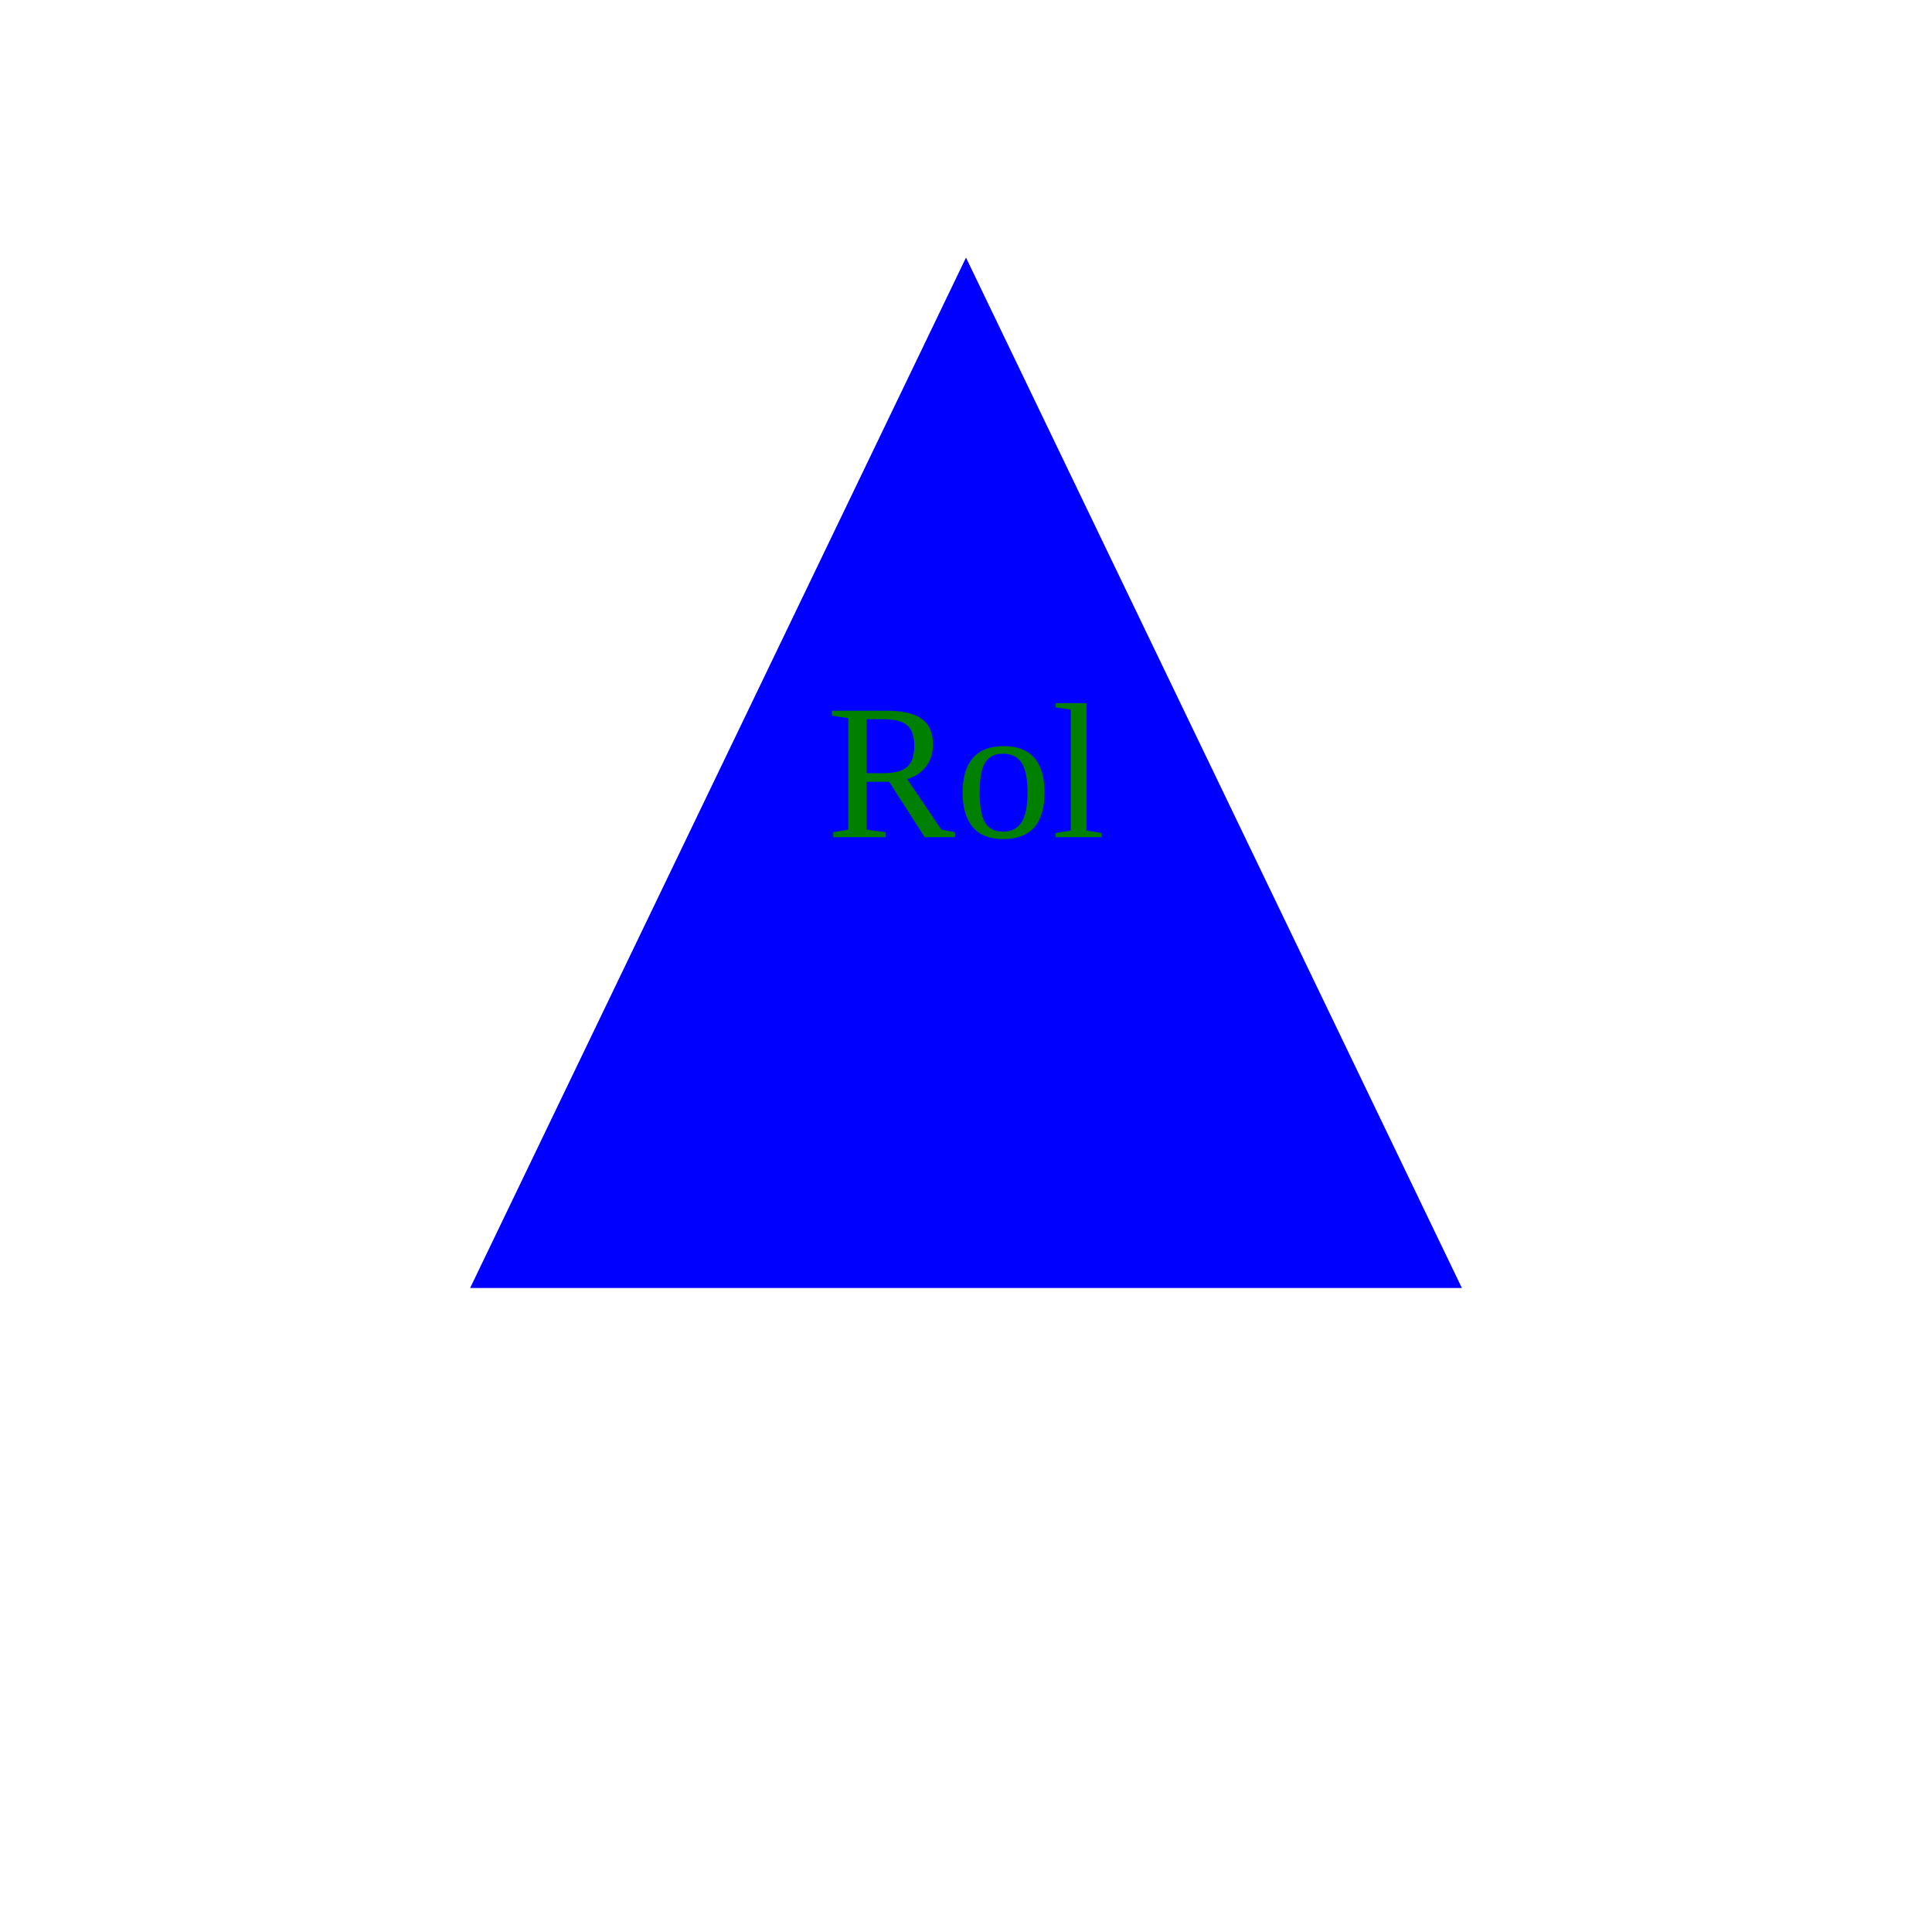
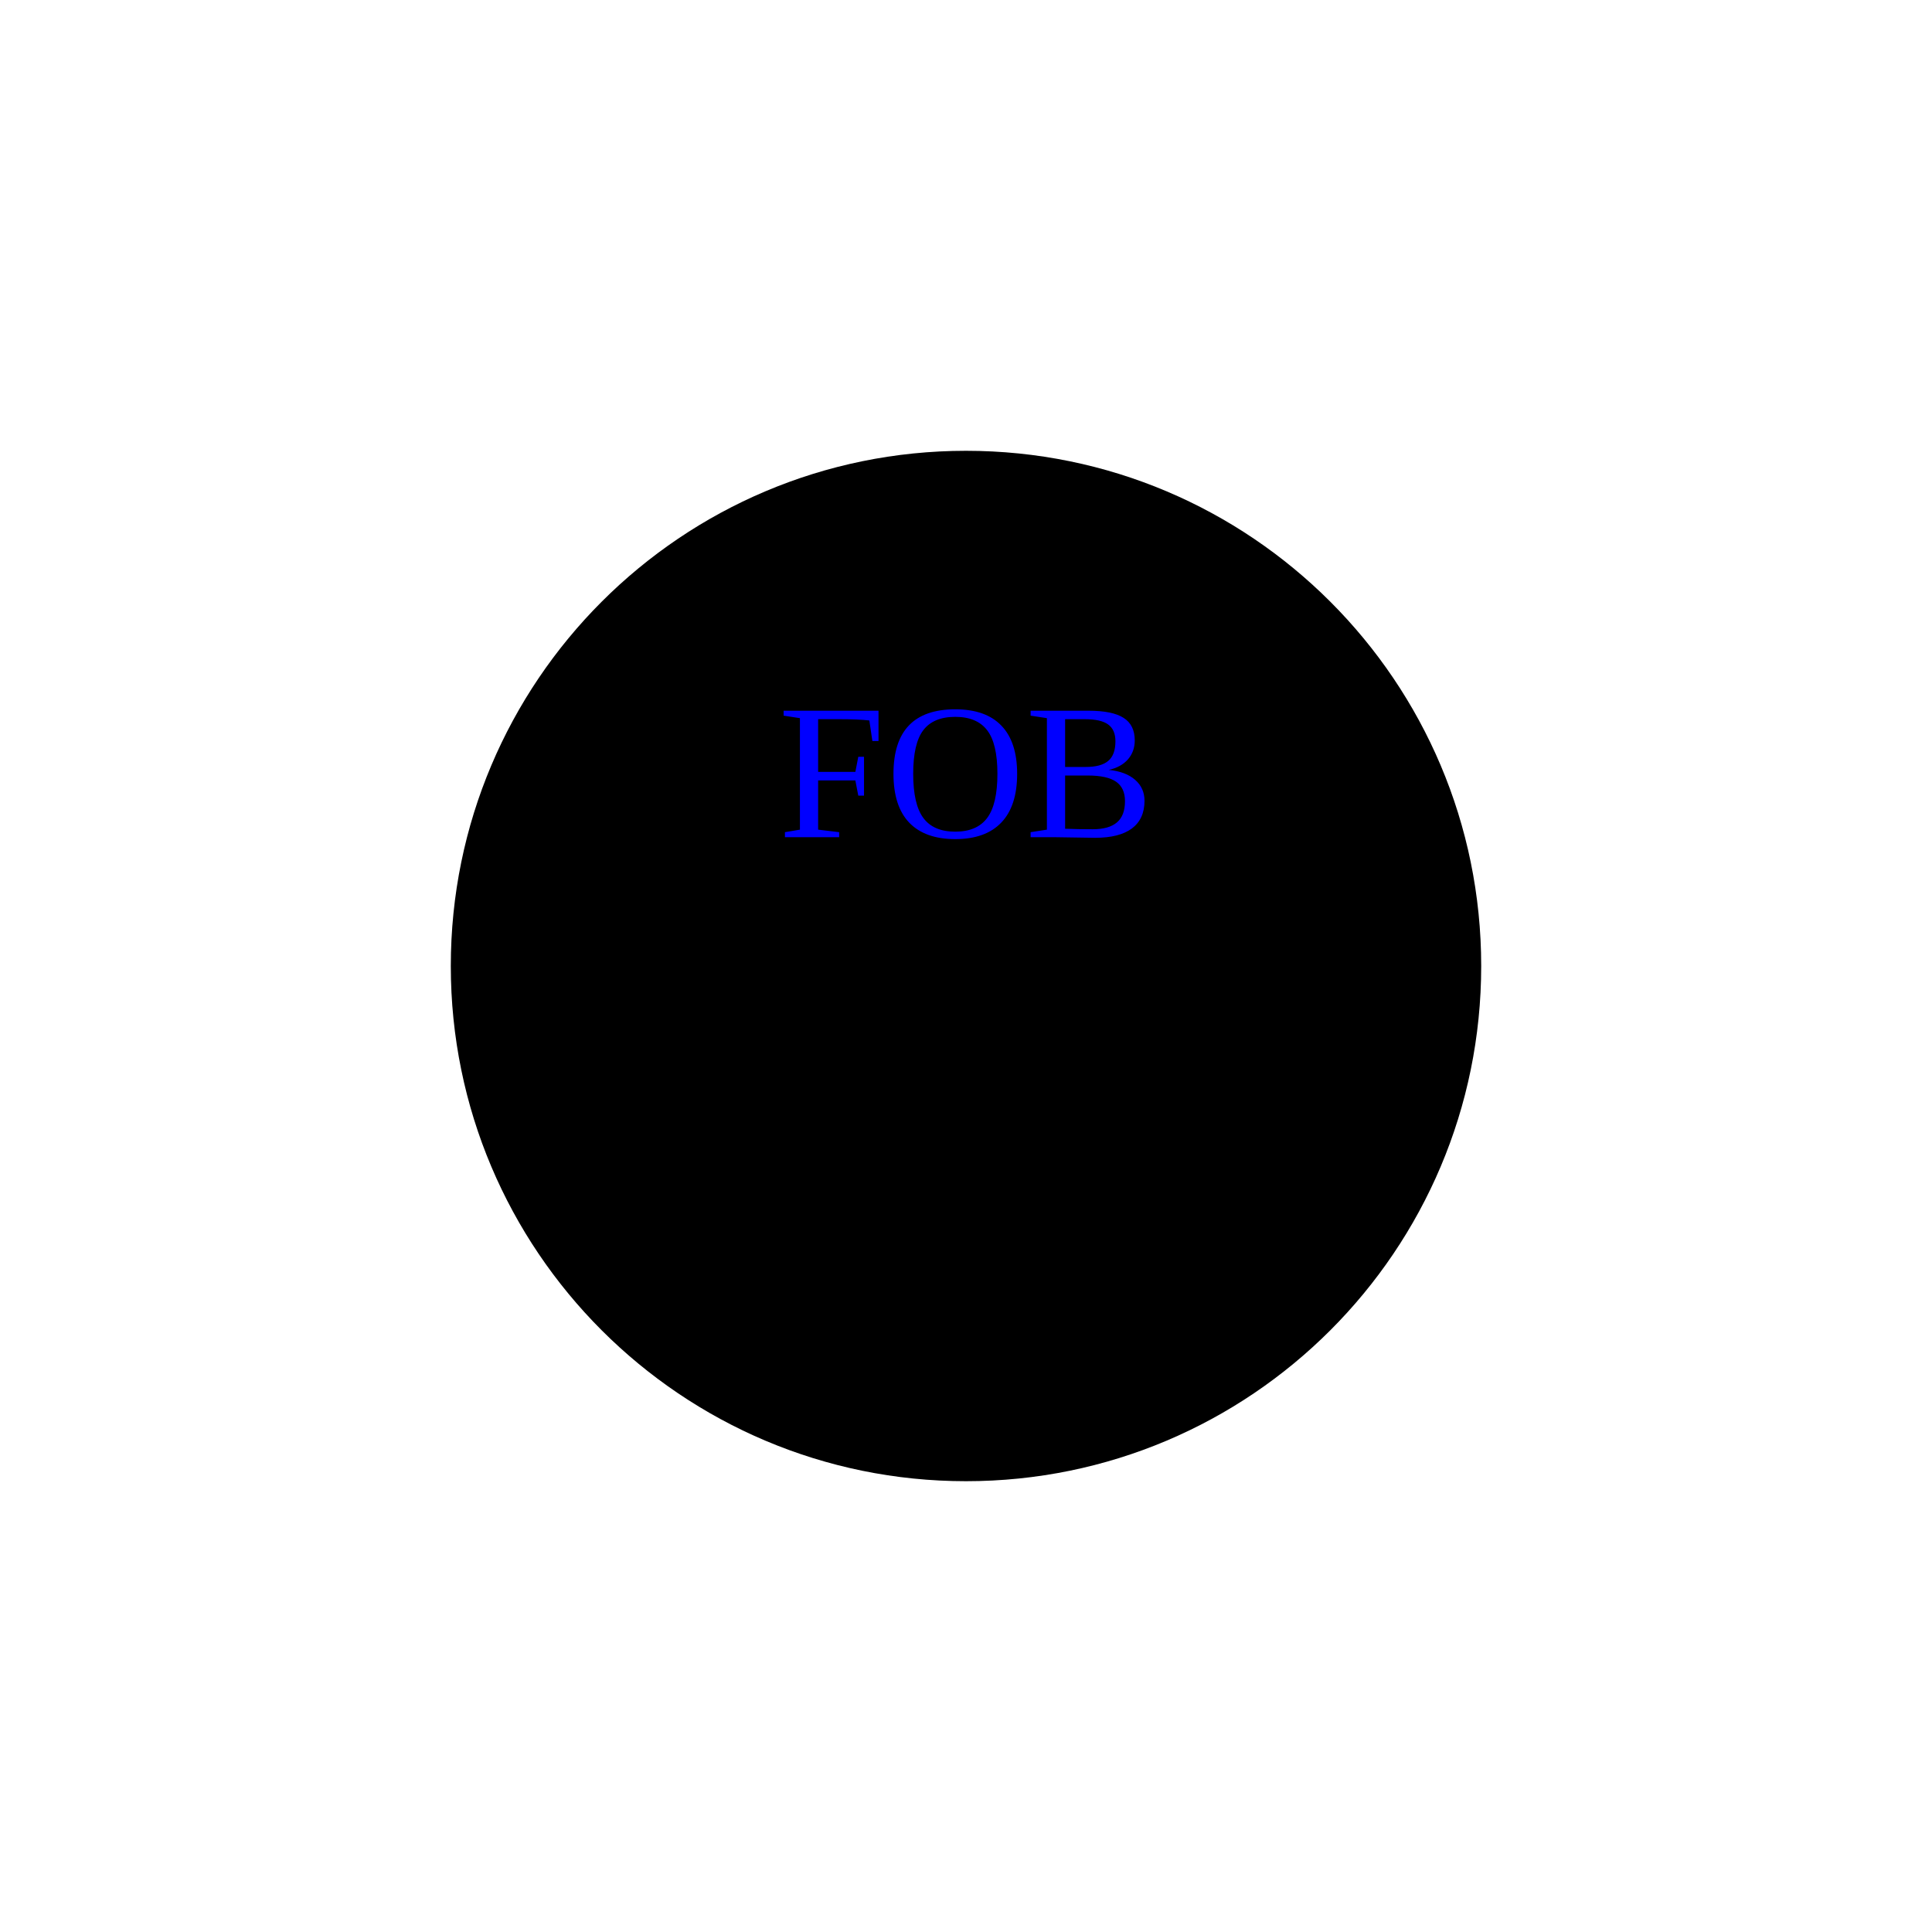
<svg xmlns="http://www.w3.org/2000/svg" version="1.1" width="300" height="300">
-   <g>triangle<polygon points="150, 40 73, 200 227,200" fill="Blue" />
-     <text x="150" y="130" text-anchor="middle" font-size="30" fill="Green">Rol</text>
+   <g>circle<circle cx="150" cy="150" r="80" fill="Black" />
+     <text x="150" y="130" text-anchor="middle" font-size="30" fill="Blue">FOB</text>
  </g>
</svg>
